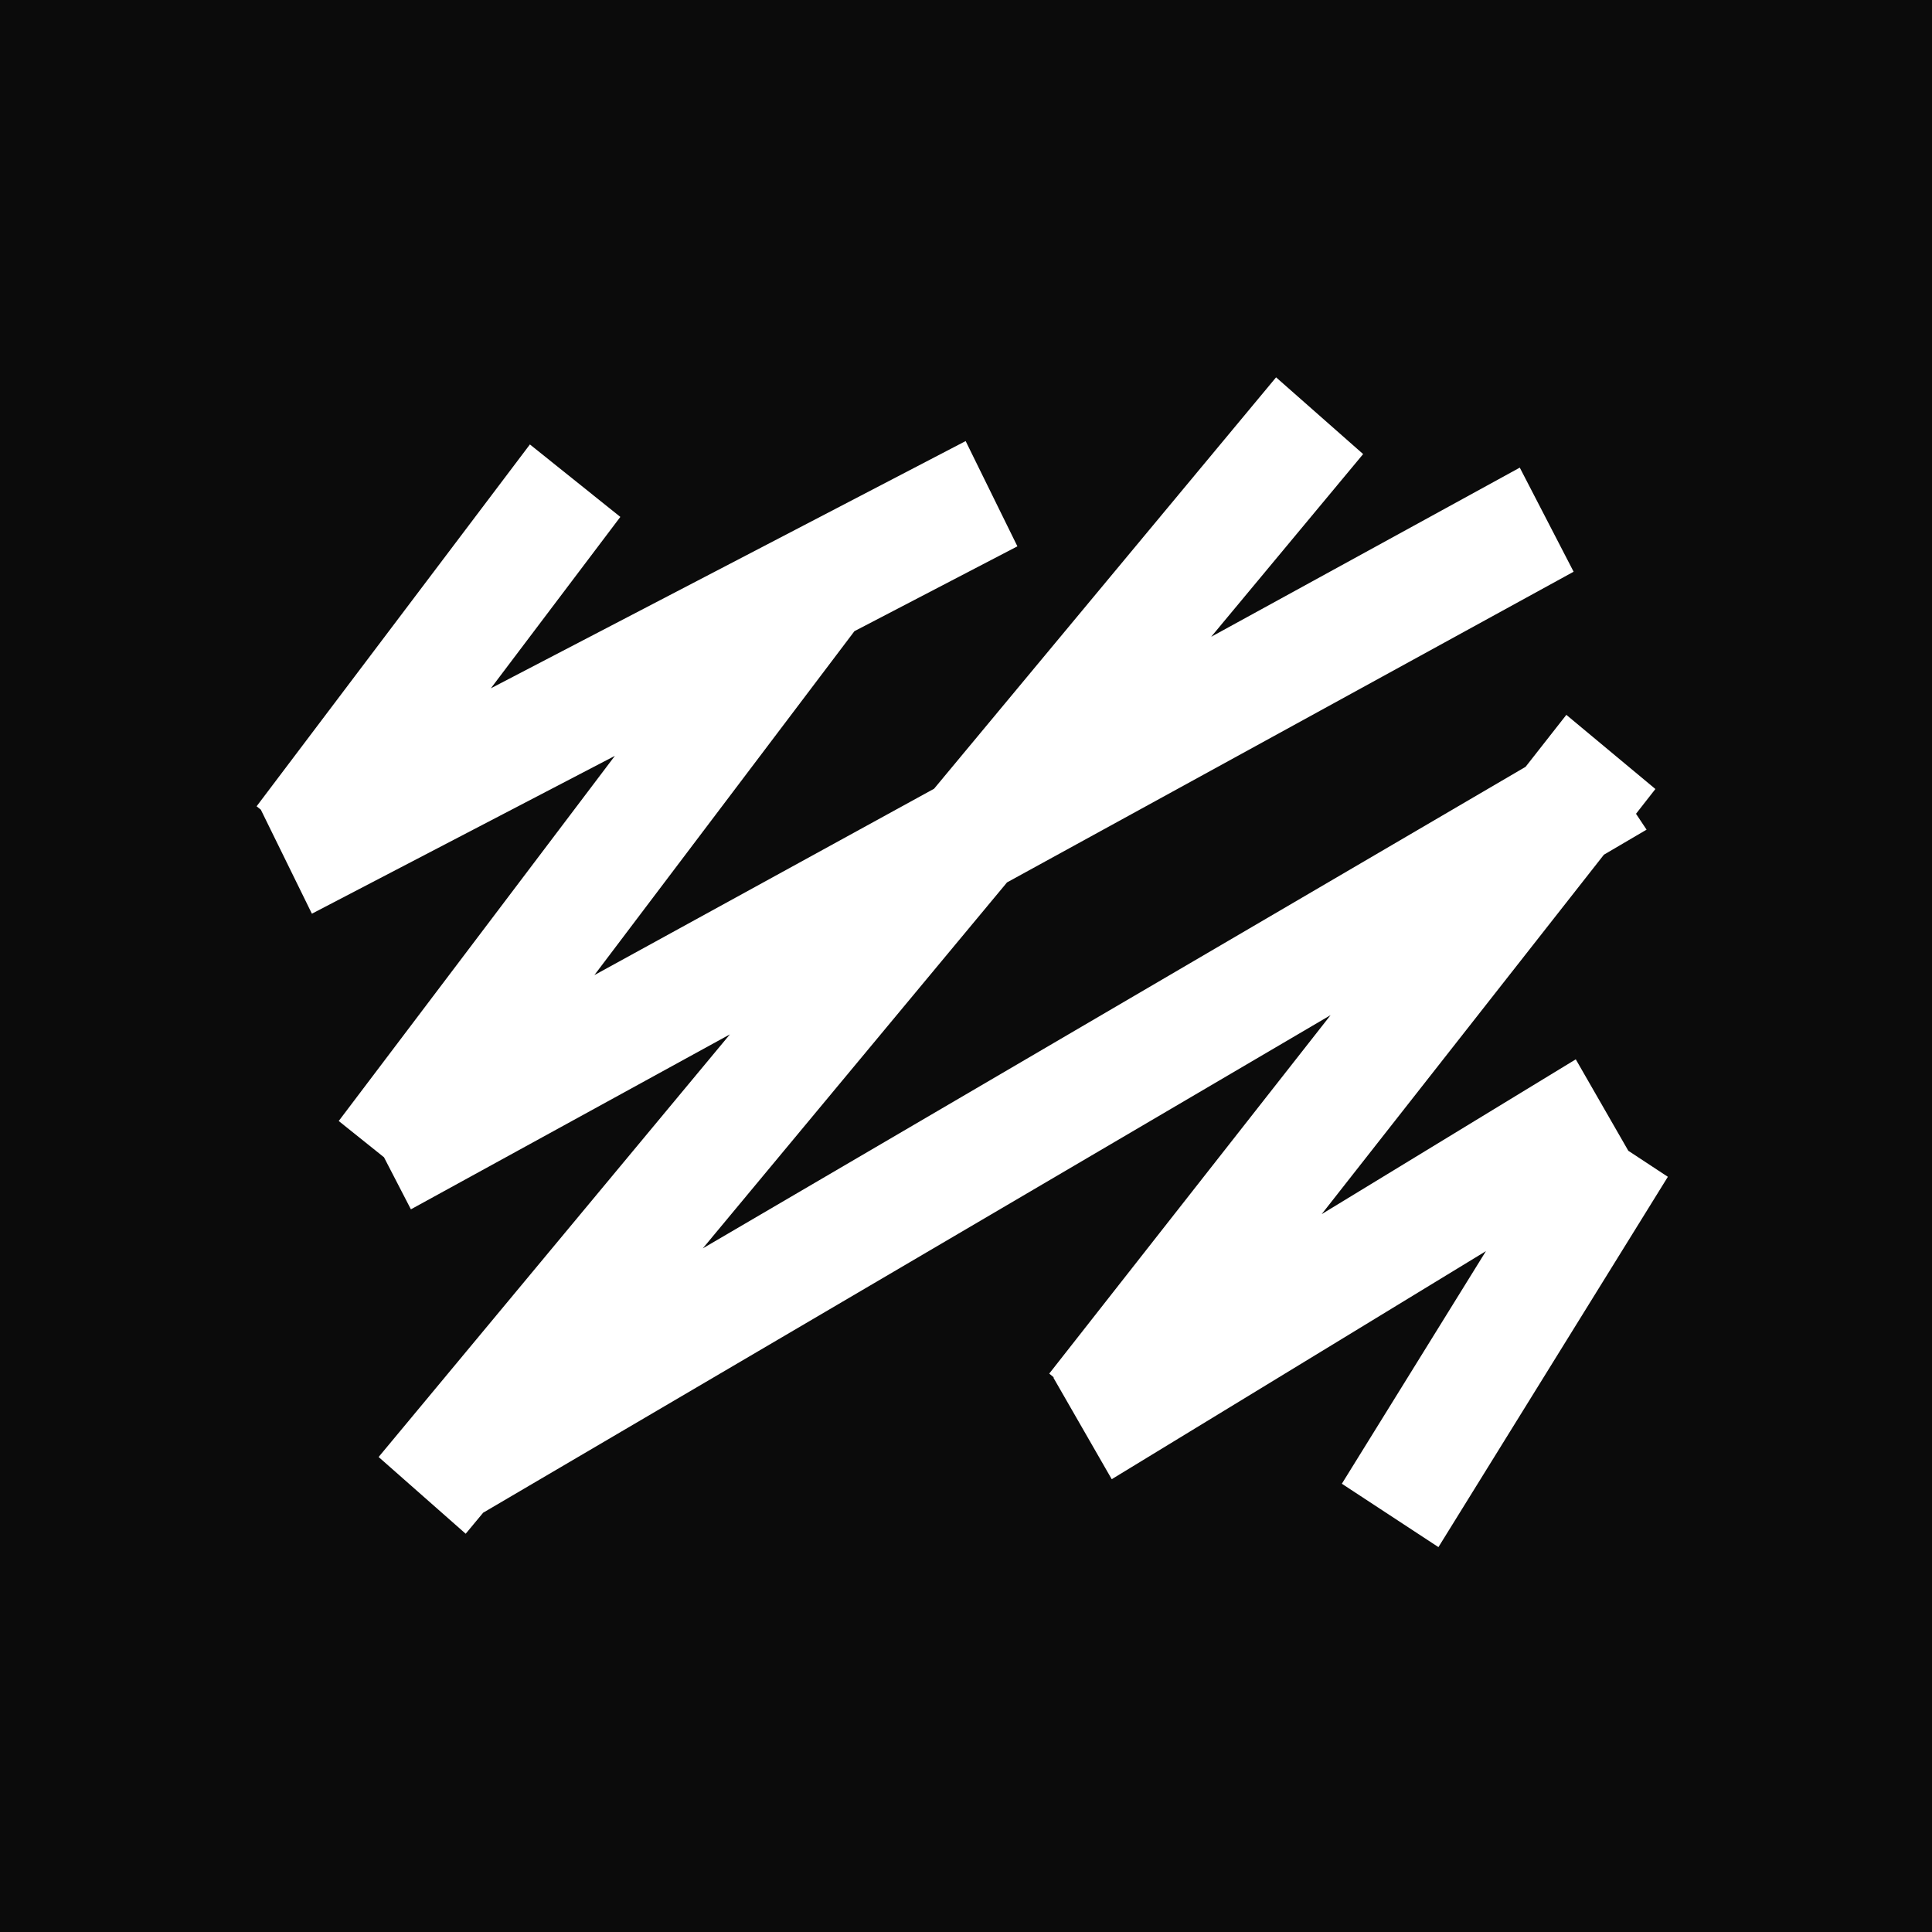
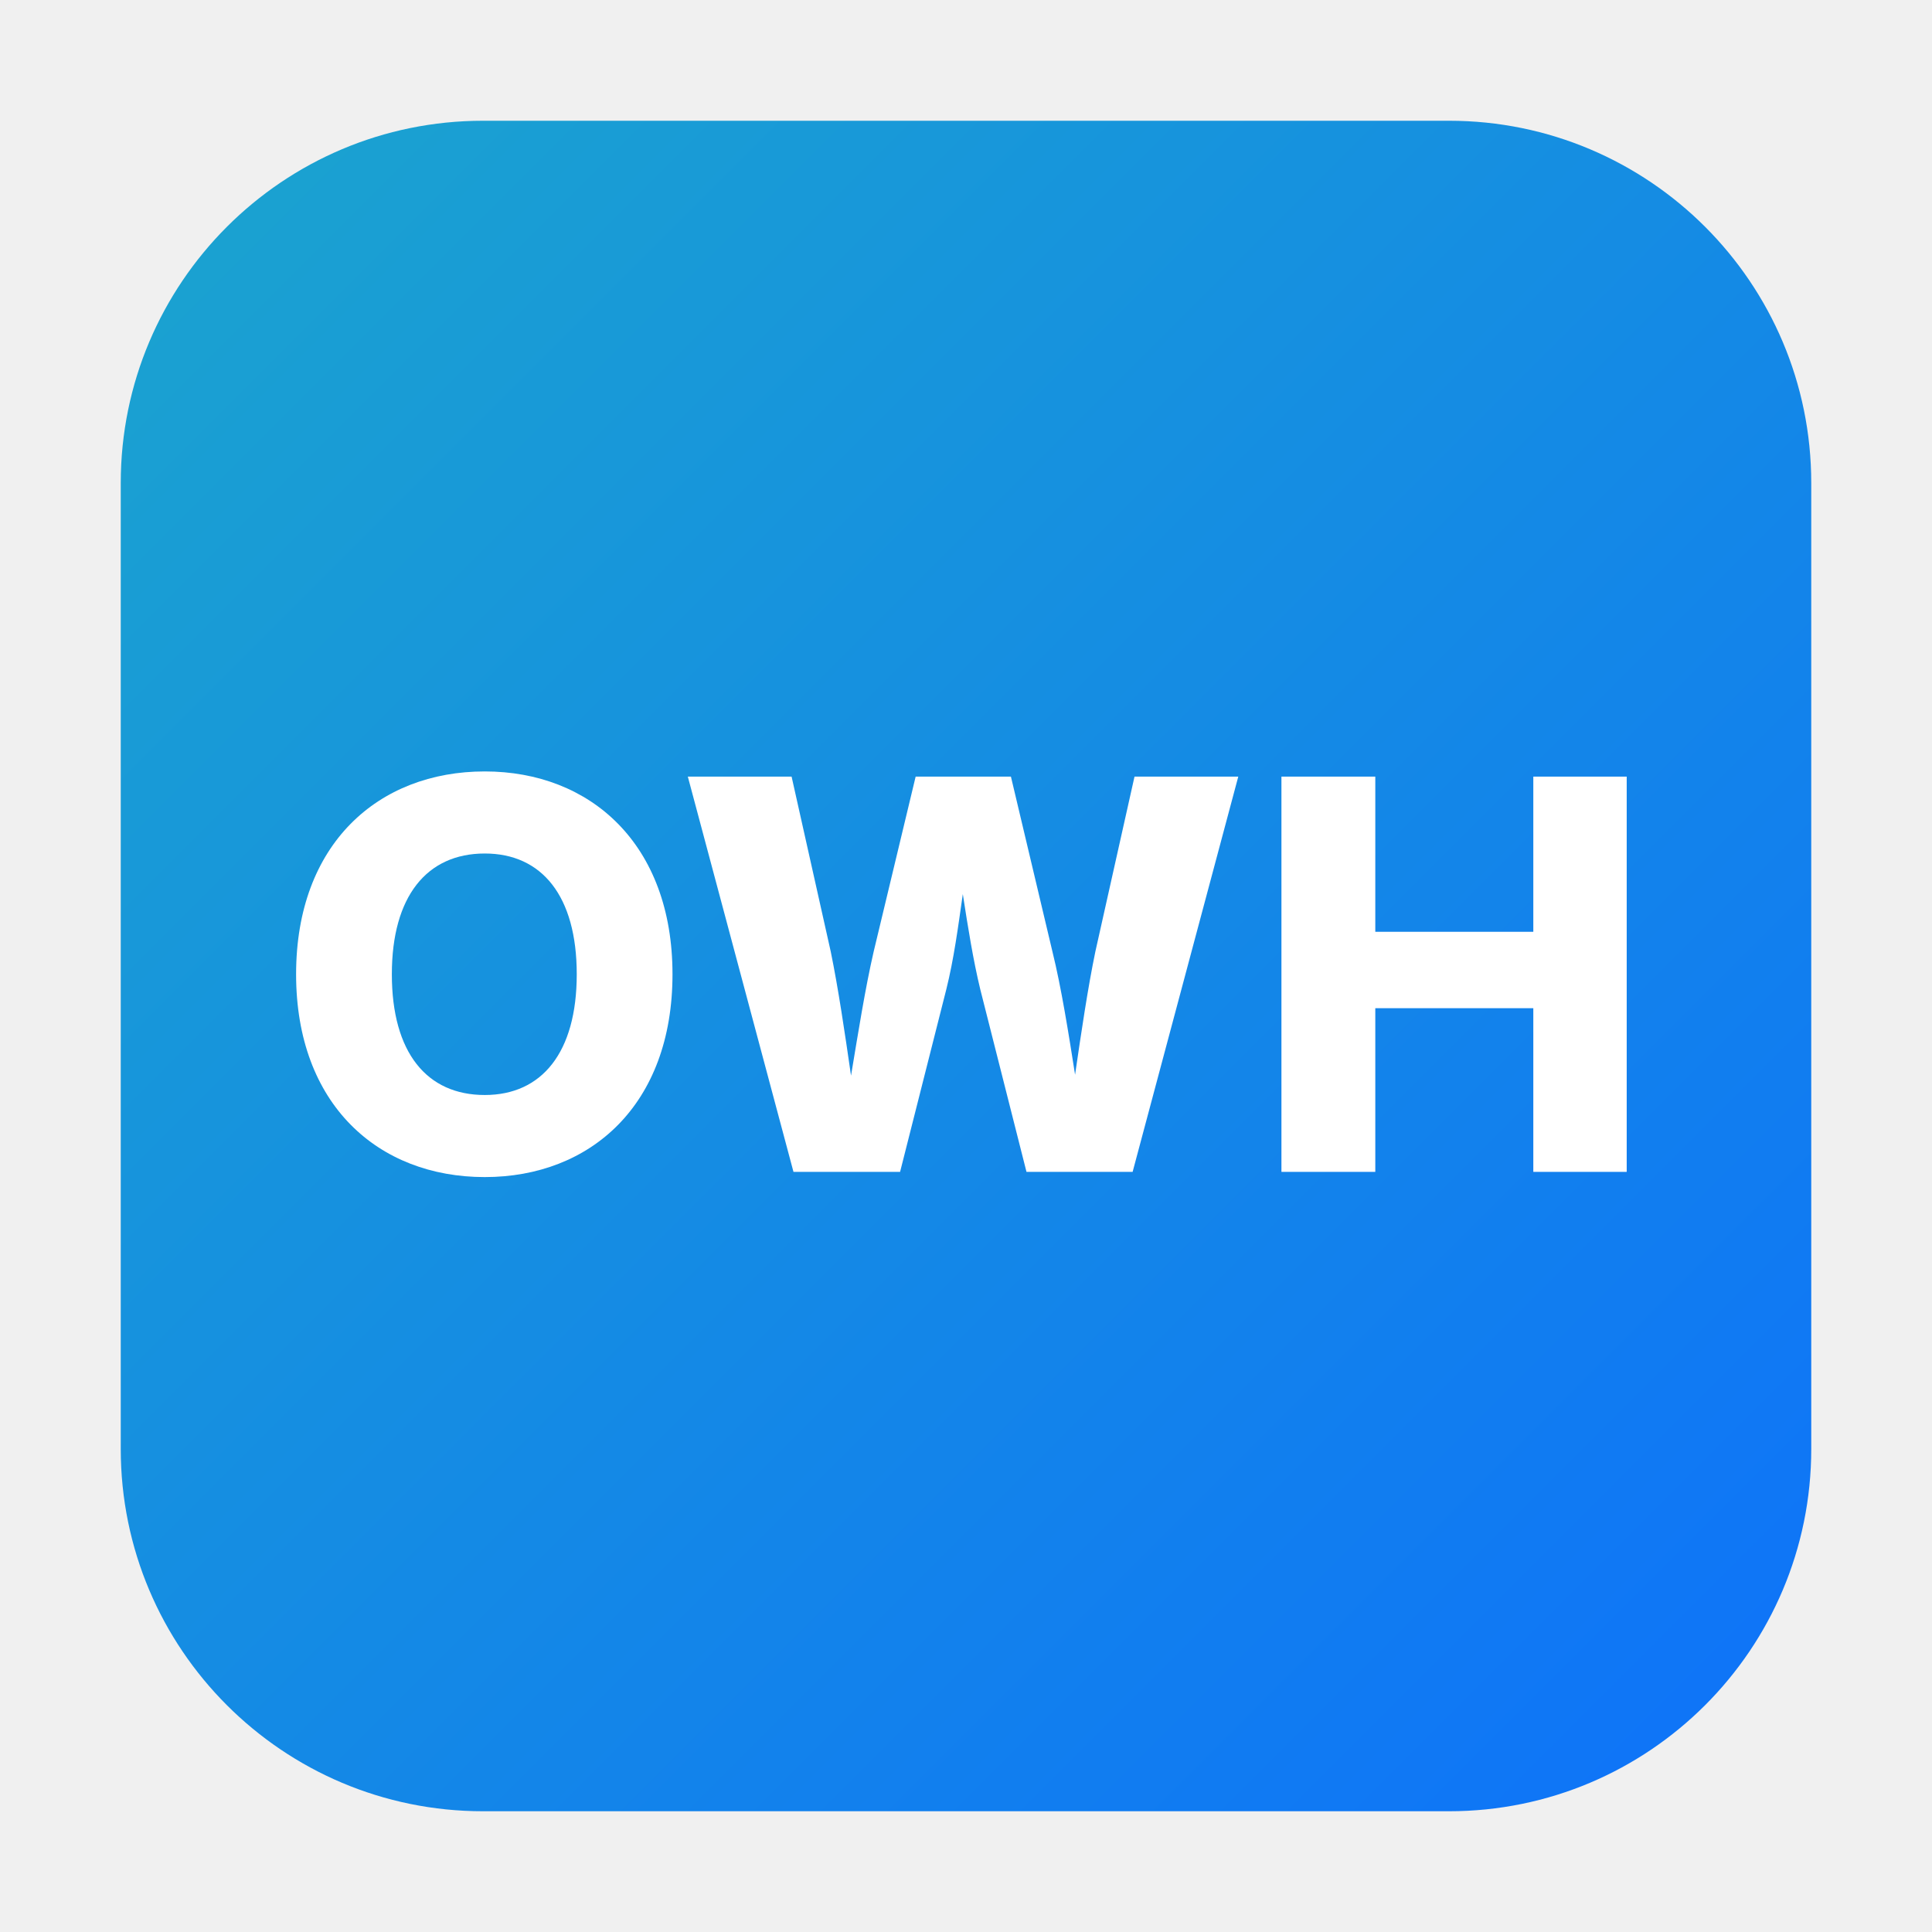
- <svg xmlns="http://www.w3.org/2000/svg" width="512" height="512" viewBox="0 0 512 512" fill="none">
-   <rect width="512" height="512" fill="#0B0B0B" />
-   <rect width="256" height="256" fill="#0B0B0B" />
-   <g clip-path="url(#clip0_261_6485)">
-     <path d="M431.519 304.966L417.597 280.733L350.26 321.759L425.051 226.504L436.358 219.867L433.56 215.662L438.697 209.096L415.097 189.445L404.295 203.215L186.253 330.829L266.869 233.849L417.024 151.513L402.758 123.926L320.972 168.755L361.246 120.336L338.174 100L247.535 209.026L157.515 258.413L226.435 167.267L269.621 144.782L255.906 116.888L130.085 182.407L164.396 136.987L140.429 117.785L68 213.678L69.124 214.576L82.655 242.139L162.951 200.31L89.765 297.077L101.76 306.69L108.893 320.484L193.431 274.12L100.338 386.121L123.411 406.457L128.044 400.883L352.623 269.018L278.061 364.014L279.277 365.029L279.162 365.1L294.62 392.002L393.791 331.561L355.604 393.207L381.199 410L442 311.863L431.519 304.966Z" fill="white" />
-   </g>
+ <svg xmlns="http://www.w3.org/2000/svg" width="64" height="64" viewBox="0 0 64 64" fill="none">
  <defs>
-     <clipPath id="clip0_261_6485">
-       <rect width="374" height="310" fill="white" transform="translate(68 100)" />
-     </clipPath>
+     <linearGradient id="g" x1="0" y1="0" x2="64" y2="64" gradientUnits="userSpaceOnUse">
+       <stop stop-color="#1ca8cb" />
+       <stop offset="1" stop-color="#0d6efd" />
+     </linearGradient>
  </defs>
+   <rect x="4" y="4" width="56" height="56" rx="12" fill="url(#g)" />
+   <text x="50%" y="50%" dominant-baseline="middle" text-anchor="middle" font-family="Inter, Arial, sans-serif" font-size="18" font-weight="800" fill="#ffffff">OWH</text>
</svg>
